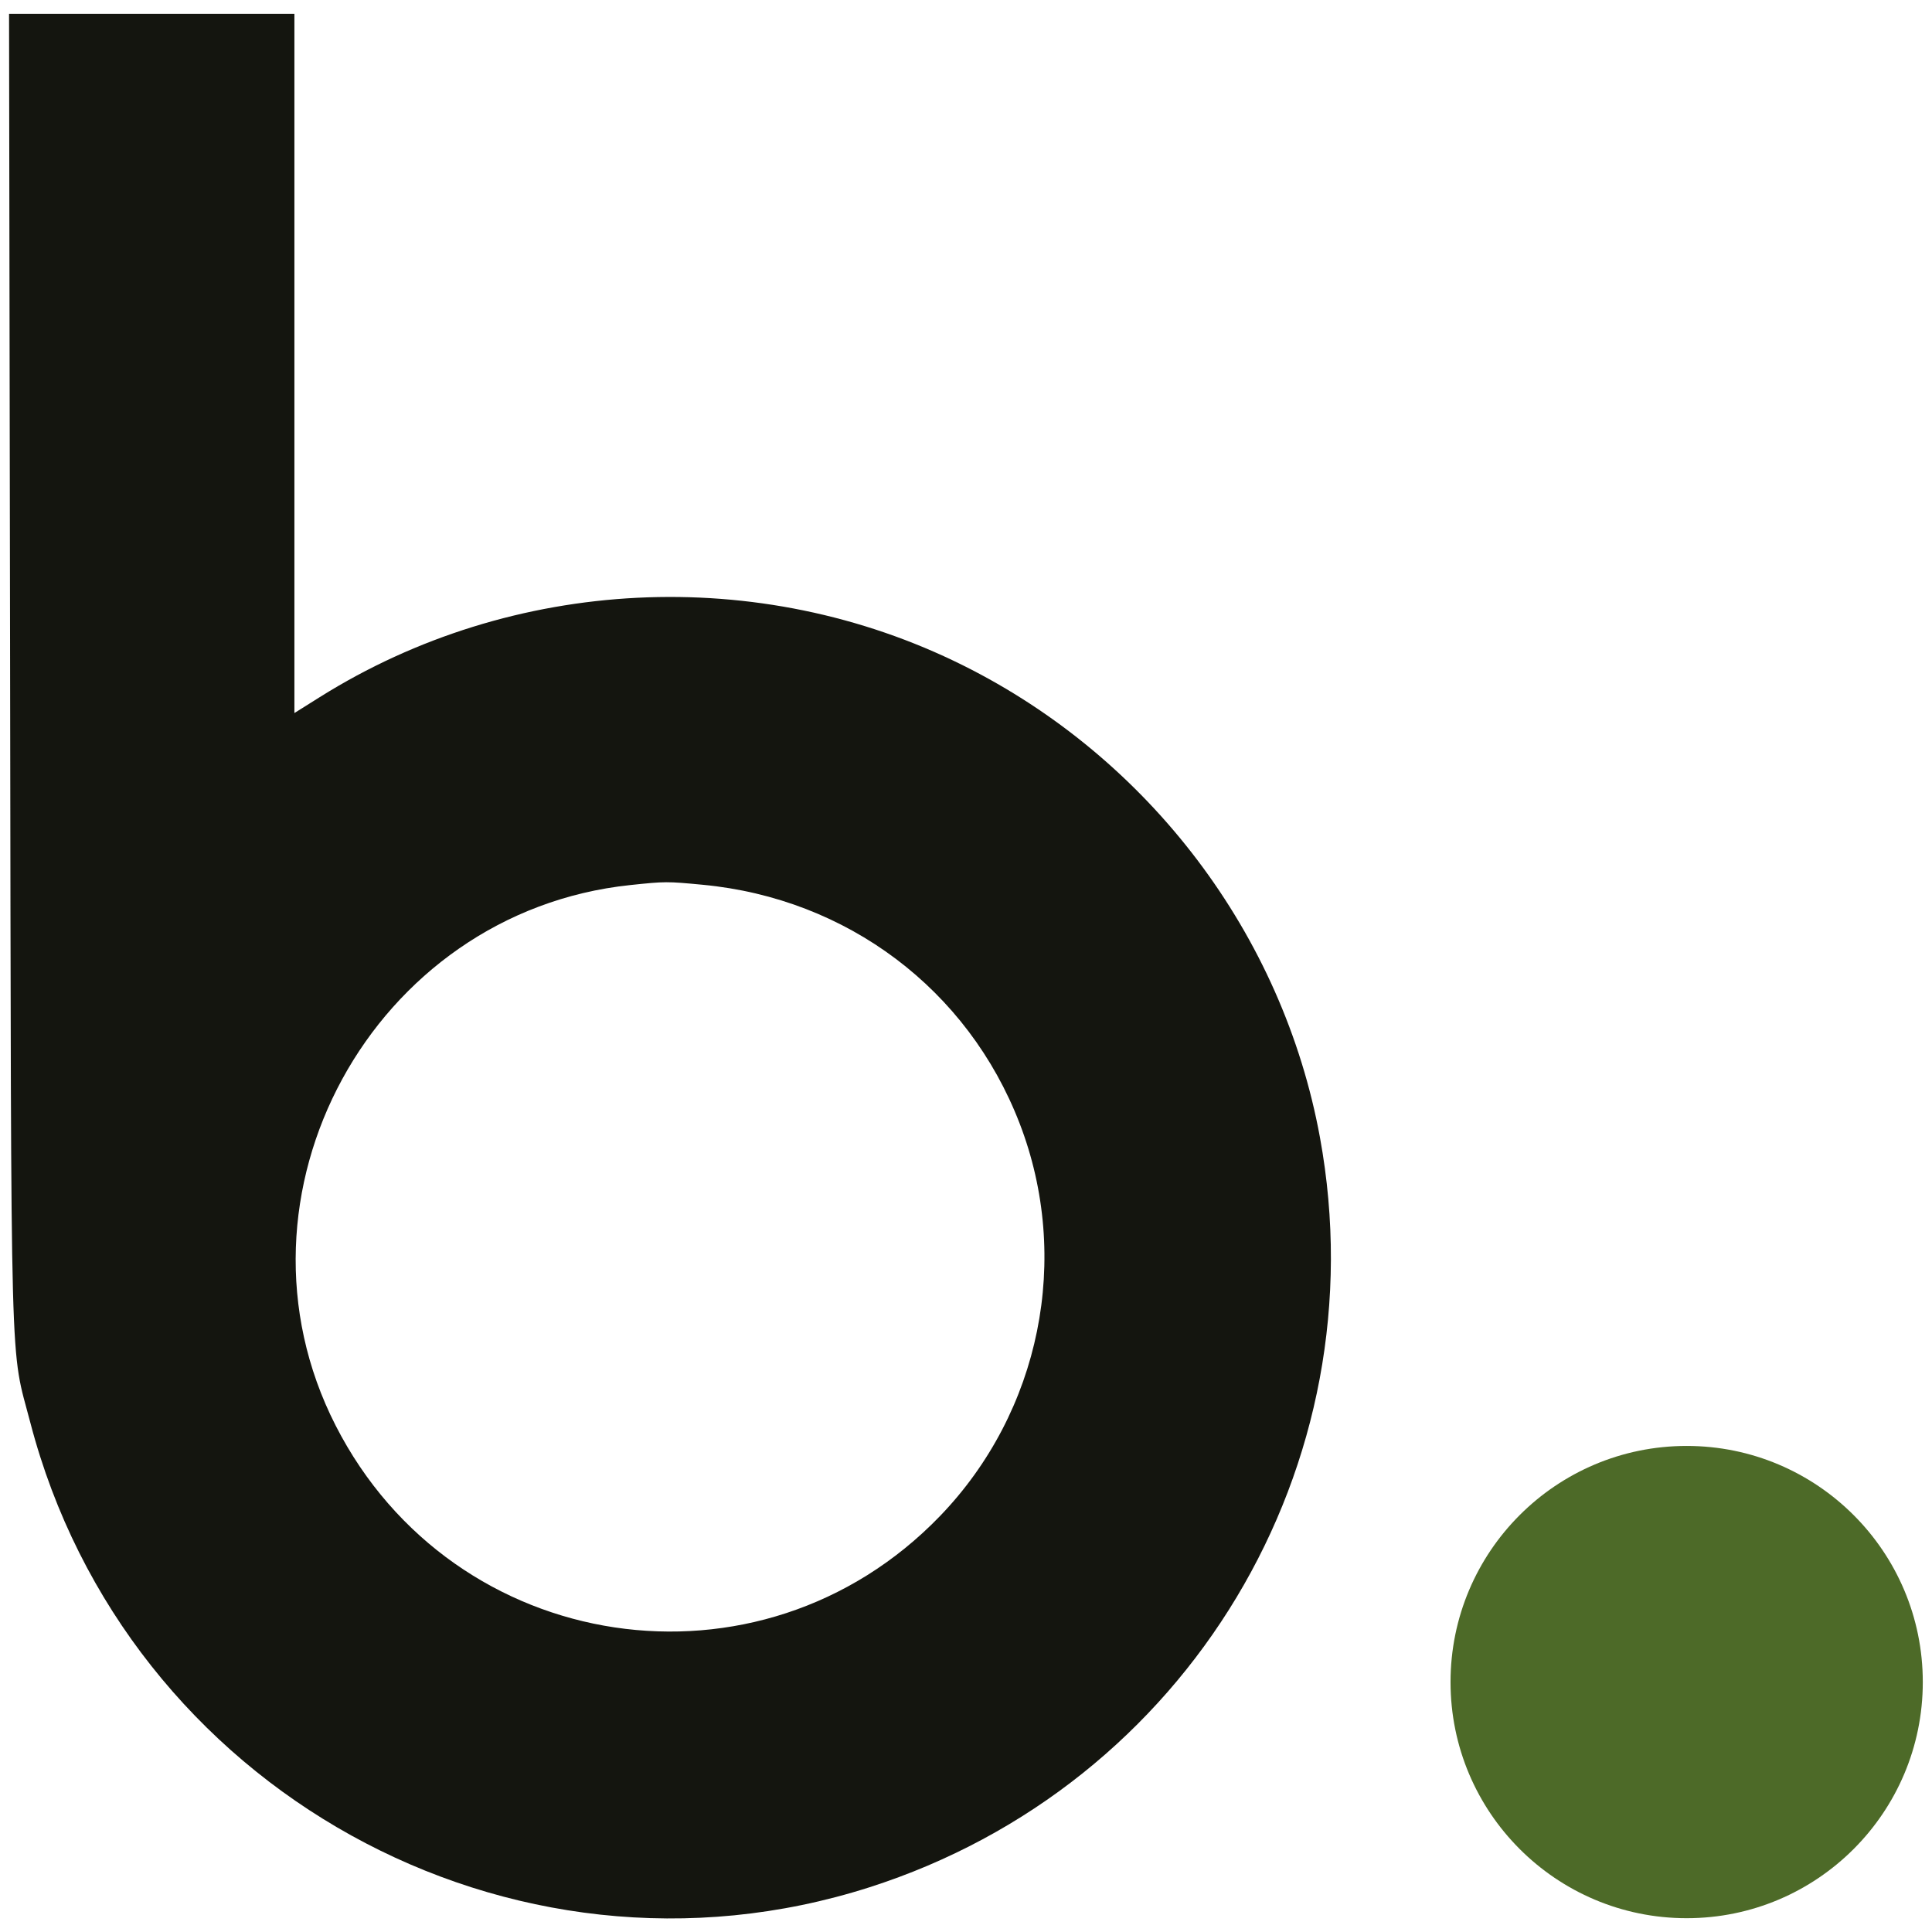
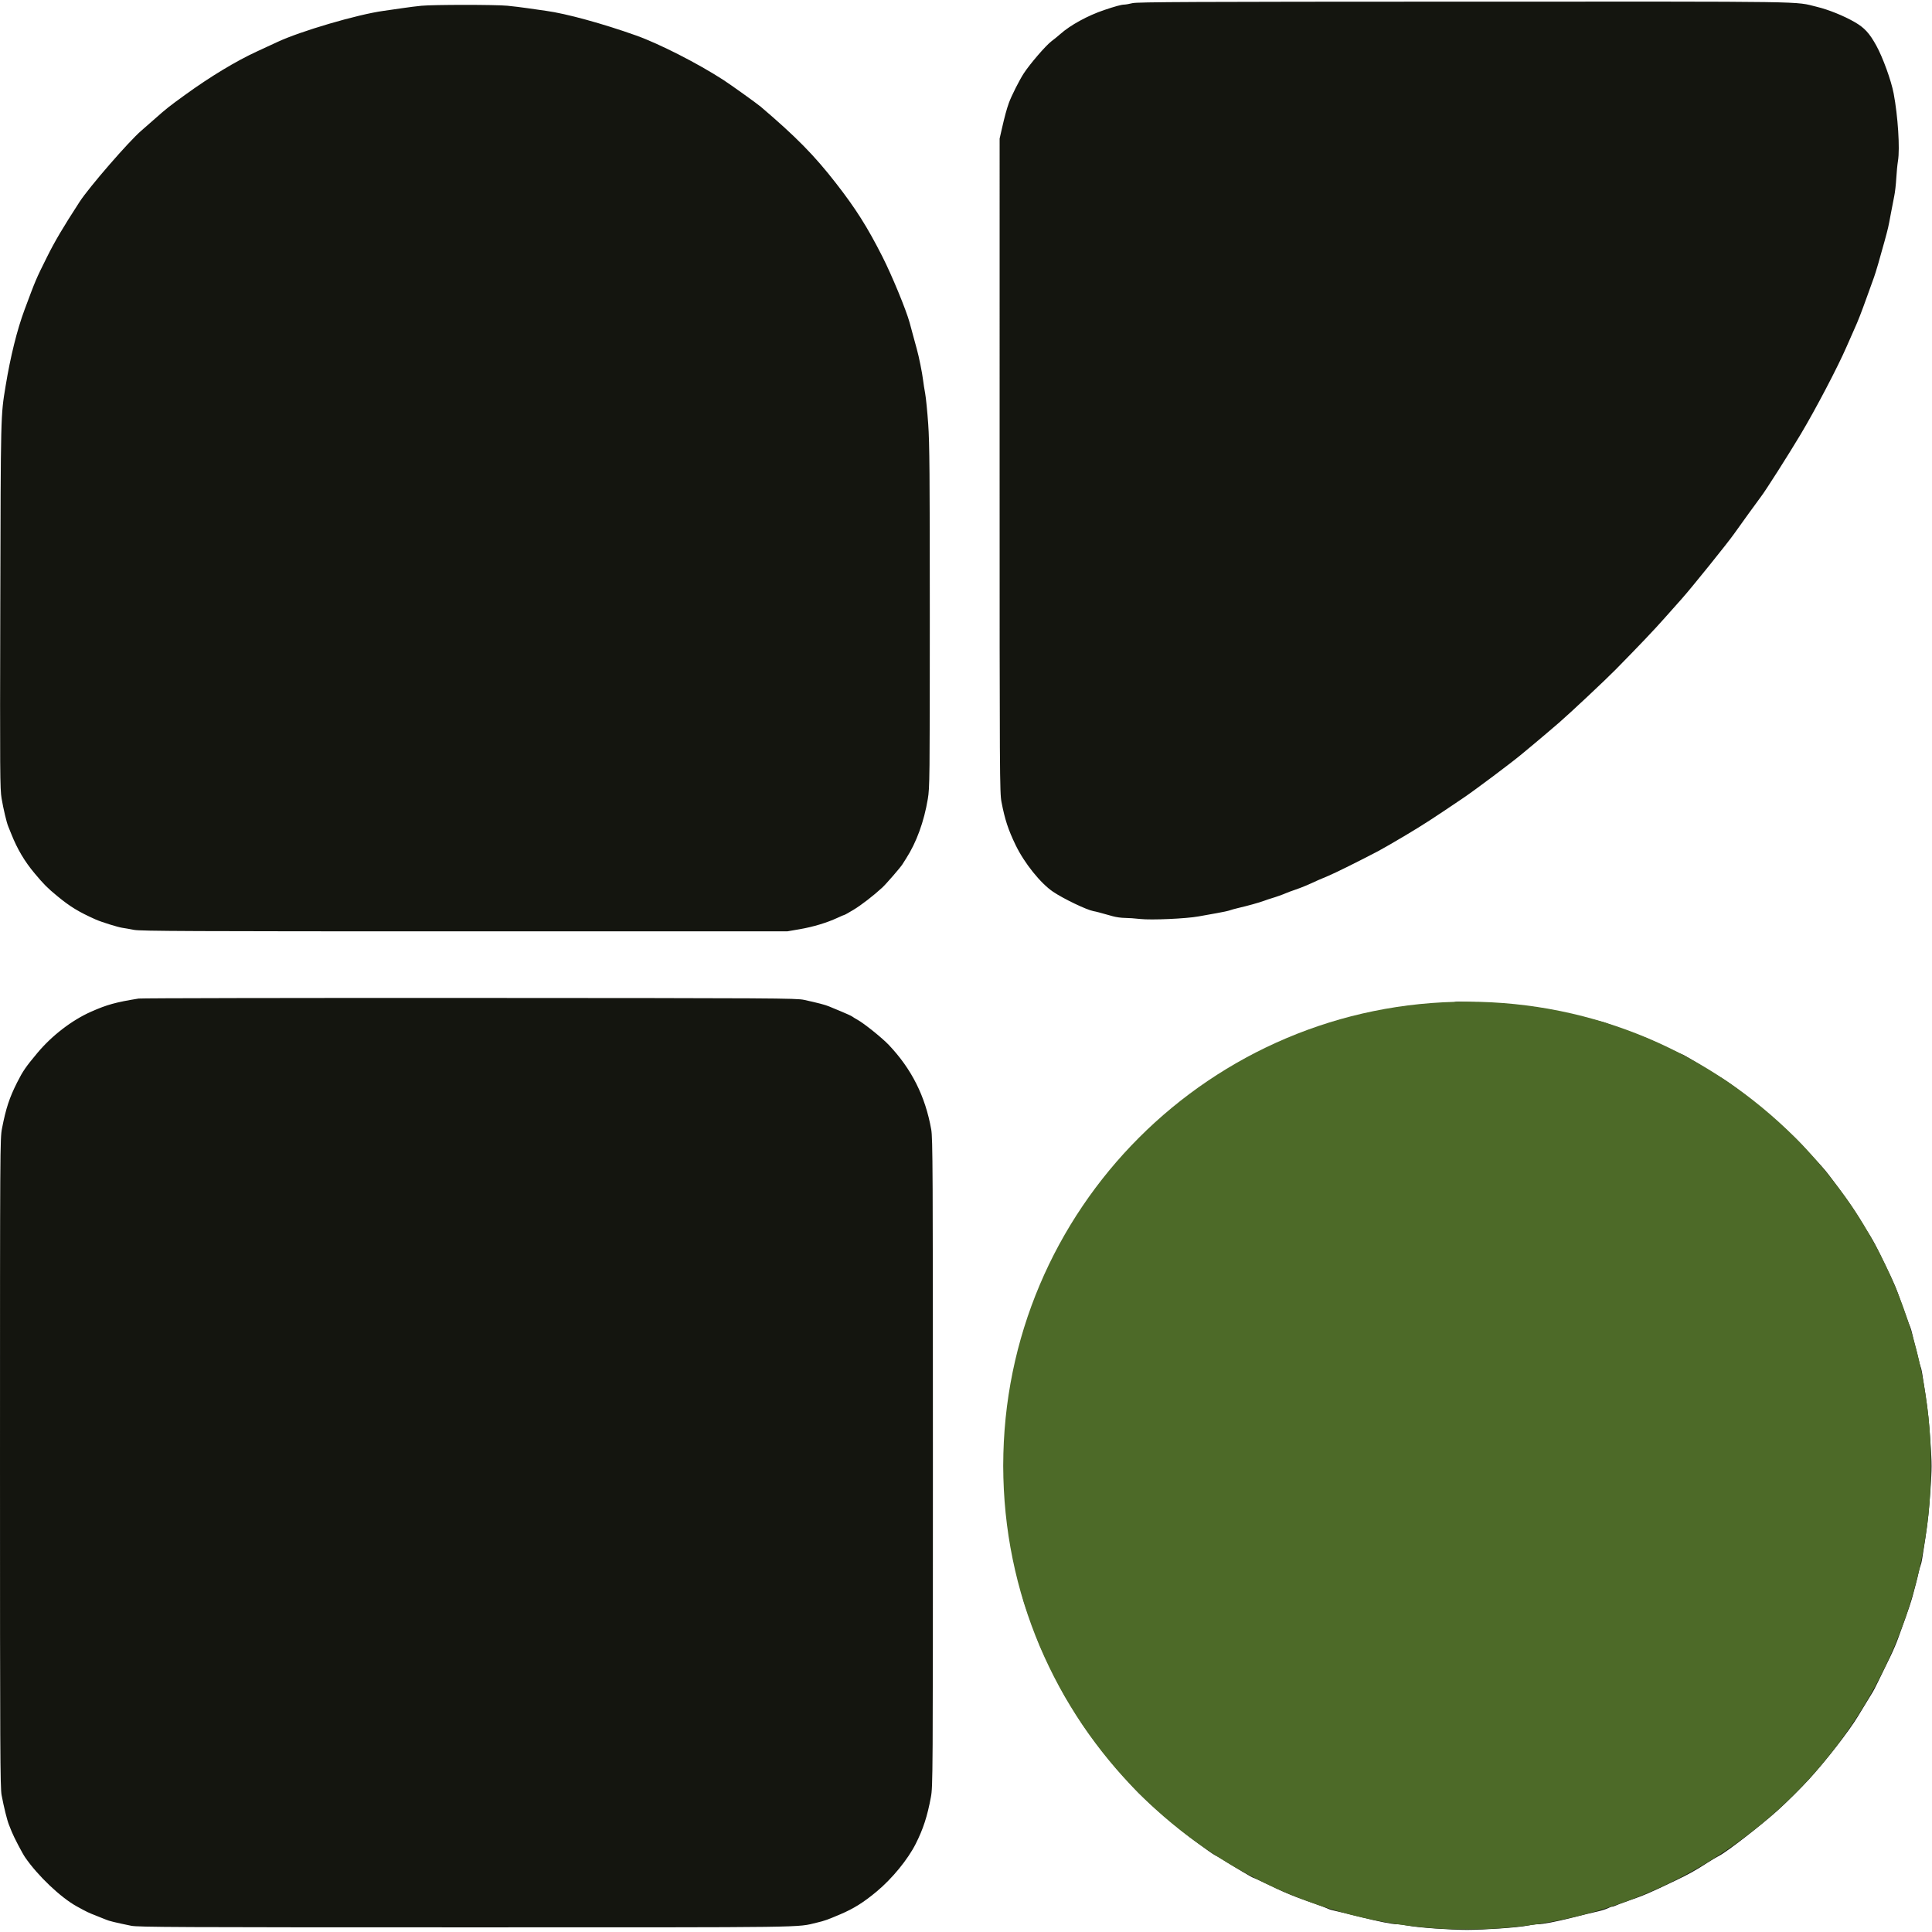
- <svg xmlns="http://www.w3.org/2000/svg" viewBox="673 215 630 627" width="32" height="32">
+ <svg xmlns="http://www.w3.org/2000/svg" viewBox="84 68 1868 1865" width="32" height="32">
  <style>
    svg { color: #14150f; }
    circle { fill: #4d6a28; }
    @media (prefers-color-scheme: dark) {
      svg { color: #f2efe8; }
      circle { fill: #c8e293; }
    }
  </style>
-   <path fill="currentColor" fill-rule="evenodd" d="M 676.296 432.750 C 676.675 669.600, 676.194 651.796, 682.904 677.454 C 714.142 796.910, 839.500 866.326, 956.462 828.935 C 1060.331 795.728, 1123.017 691.418, 1103.418 584.395 C 1091.307 518.263, 1047.781 460.708, 987 430.453 C 920.523 397.363, 840.187 401.340, 777.250 440.836 L 769 446.014 769 332.007 L 769 218 722.476 218 L 675.951 218 676.296 432.750 M 878.519 502.106 C 794.467 510.954, 744.135 603.291, 782.450 678.350 C 820.924 753.722, 920.889 768.686, 979.533 707.853 C 1012.303 673.858, 1022.447 623.743, 1005.460 579.758 C 988.598 536.098, 949.247 506.478, 902.173 502.014 C 890.414 500.899, 889.973 500.900, 878.519 502.106" />
-   <circle fill="#4d6a28" cx="1223" cy="762" r="77" />
+   <path fill="currentColor" fill-rule="evenodd" d="M 1179 69.543 C 1175.975 70.298, 1172.314 70.934, 1170.865 70.958 C 1168.162 71.001, 1162.076 72.661, 1151.500 76.238 C 1135.566 81.627, 1118.833 90.804, 1109.096 99.493 C 1107.118 101.257, 1103.269 104.388, 1100.542 106.451 C 1095.134 110.541, 1080.025 128.068, 1073.959 137.288 C 1069.710 143.747, 1061.955 159.106, 1059.462 166 C 1057.362 171.808, 1055.361 179.176, 1052.672 191 L 1050.512 200.500 1050.506 516.500 C 1050.500 818.680, 1050.580 832.915, 1052.331 842 C 1055.599 858.955, 1058.756 868.579, 1065.941 883.500 C 1074.349 900.960, 1090.123 920.621, 1102.270 928.781 C 1112.361 935.560, 1134.472 946.167, 1141.140 947.428 C 1144.307 948.027, 1146.335 948.562, 1160.088 952.429 C 1163.161 953.293, 1168.336 954.004, 1171.588 954.008 C 1174.840 954.013, 1181.550 954.481, 1186.500 955.049 C 1197.058 956.260, 1231.118 954.740, 1243 952.527 C 1247.125 951.759, 1255 950.349, 1260.500 949.393 C 1266 948.437, 1271.625 947.226, 1273 946.702 C 1274.375 946.178, 1277.975 945.175, 1281 944.475 C 1290.299 942.321, 1301.277 939.269, 1306 937.525 C 1308.475 936.611, 1311.850 935.475, 1313.500 935 C 1317.535 933.839, 1325.036 931.164, 1327.500 930.007 C 1328.600 929.490, 1332.650 927.994, 1336.500 926.682 C 1342.706 924.567, 1348.604 922.104, 1358.500 917.498 C 1360.150 916.730, 1364.425 914.920, 1368 913.476 C 1373.920 911.086, 1398.628 898.836, 1416.746 889.310 C 1420.731 887.214, 1432.656 880.325, 1443.246 874 C 1460.696 863.578, 1468.669 858.416, 1499 837.902 C 1510.590 830.064, 1545.694 803.729, 1555.521 795.500 C 1559.463 792.200, 1564.867 787.700, 1567.531 785.500 C 1572.104 781.723, 1584.909 770.851, 1591.500 765.149 C 1601.972 756.088, 1636.363 723.820, 1646 714.013 C 1669.670 689.923, 1682.815 676.097, 1693.500 664.051 C 1699.550 657.230, 1706.984 648.872, 1710.021 645.477 C 1719.431 634.955, 1754.918 590.889, 1760.871 582.334 C 1764.617 576.949, 1784.989 548.784, 1786.790 546.500 C 1790.743 541.484, 1813.531 505.674, 1824.987 486.474 C 1839.644 461.909, 1861.023 421.097, 1869.501 401.500 C 1872.118 395.450, 1875.493 387.800, 1877.001 384.500 C 1880.433 376.987, 1883.525 369.051, 1889.467 352.500 C 1892.035 345.350, 1894.954 337.250, 1895.954 334.500 C 1897.642 329.862, 1901.612 316.286, 1906.189 299.500 C 1909.589 287.030, 1909.904 285.659, 1912.035 274 C 1913.192 267.675, 1914.755 259.575, 1915.508 256 C 1916.261 252.425, 1917.137 244.775, 1917.454 238.999 C 1917.771 233.224, 1918.517 225.574, 1919.111 221.999 C 1921.079 210.154, 1919.074 178.857, 1914.941 156.932 C 1912.578 144.395, 1904.430 121.919, 1898.109 110.500 C 1891.470 98.507, 1886.698 93.326, 1877.273 87.882 C 1866.747 81.801, 1852.007 75.839, 1840.783 73.124 C 1818.070 67.629, 1842.639 67.993, 1500.230 68.085 C 1236.156 68.156, 1183.600 68.395, 1179 69.543 M 491.500 72.062 C 487.100 72.476, 479 73.493, 473.500 74.323 C 468 75.153, 459.675 76.350, 455 76.983 C 429.891 80.382, 374.317 96.682, 352 107.193 C 348.425 108.876, 339.680 112.924, 332.568 116.188 C 312.321 125.478, 287.351 140.551, 263.124 158.107 C 246.929 169.842, 245.295 171.135, 233.561 181.514 C 228.577 185.921, 222.777 191.001, 220.671 192.802 C 208.711 203.033, 170.109 247.526, 161 261.580 C 144.720 286.700, 137.013 299.756, 129.267 315.338 C 118.615 336.764, 118.659 336.660, 107.725 366 C 100.543 385.269, 94.130 411.073, 89.457 439.500 C 84.633 468.848, 84.733 464.738, 84.278 652 C 83.882 814.470, 83.983 829.295, 85.542 838.500 C 87.251 848.594, 90.388 861.814, 91.947 865.500 C 92.413 866.600, 93.778 869.975, 94.981 873 C 100.759 887.523, 107.761 899.327, 117.500 910.962 C 126.417 921.613, 129.816 925.023, 139.355 932.881 C 151.899 943.213, 159.990 948.147, 176.500 955.530 C 181.933 957.960, 198.002 962.978, 202.291 963.585 C 204.606 963.912, 209.744 964.815, 213.708 965.590 C 219.816 966.785, 268.540 967, 533.047 967 L 845.178 967 857.315 964.905 C 870.281 962.667, 883.607 958.649, 893.753 953.916 C 897.192 952.312, 900.279 951, 900.614 951 C 900.948 951, 904.885 948.783, 909.361 946.073 C 916.855 941.536, 928.420 932.600, 937 924.716 C 940.724 921.294, 954.809 905.046, 956.520 902.198 C 957.082 901.264, 958.719 898.676, 960.159 896.447 C 970.065 881.109, 977.433 860.877, 981.078 839 C 982.912 827.995, 982.995 820.414, 983.003 663 C 983.009 524.790, 982.764 494.984, 981.467 476.500 C 980.617 464.400, 979.299 451.125, 978.536 447 C 977.773 442.875, 976.857 437.025, 976.498 434 C 975.680 427.092, 972.481 411.238, 970.445 404 C 969.594 400.975, 967.994 395.125, 966.890 391 C 965.786 386.875, 964.268 381.250, 963.516 378.500 C 960.128 366.101, 946.376 332.776, 937.105 314.500 C 922.571 285.851, 911.385 268.178, 892.166 243.500 C 871.205 216.585, 853.872 198.965, 819.587 169.720 C 815.980 166.643, 790.565 148.437, 783.376 143.780 C 758.638 127.753, 721.426 108.789, 699.119 100.839 C 666.745 89.301, 631.343 79.605, 612 76.980 C 607.325 76.345, 599.225 75.189, 594 74.410 C 588.775 73.631, 580 72.565, 574.500 72.041 C 562.921 70.937, 503.305 70.952, 491.500 72.062 M 218 1031.982 C 195.835 1035.557, 187.459 1037.877, 172 1044.722 C 153.537 1052.897, 134.198 1067.758, 120.139 1084.574 C 108.882 1098.039, 106.121 1102.054, 100.594 1113 C 93.097 1127.846, 89.713 1138.127, 85.949 1157.500 C 84.050 1167.271, 84.006 1174.663, 84.003 1480.730 C 84 1760.324, 84.168 1794.847, 85.560 1802.230 C 87.759 1813.889, 90.861 1826.405, 92.635 1830.778 C 93.466 1832.825, 94.674 1835.850, 95.321 1837.500 C 97.266 1842.465, 105.497 1858.244, 108.196 1862.183 C 120.489 1880.122, 142.709 1901.212, 158.385 1909.818 C 168.090 1915.147, 169.607 1915.878, 176.500 1918.544 C 180.350 1920.033, 184.850 1921.843, 186.500 1922.565 C 189.401 1923.835, 195.399 1925.291, 210.873 1928.480 C 217.378 1929.821, 255.498 1930, 534.773 1930 C 874.099 1930, 853.420 1930.281, 874 1925.392 C 881.348 1923.646, 883.826 1922.764, 896.500 1917.376 C 909.468 1911.864, 918.973 1905.906, 931.648 1895.343 C 946.621 1882.867, 961.782 1864.342, 969.416 1849.194 C 976.638 1834.866, 980.629 1822.566, 984.063 1804.057 C 985.953 1793.869, 986 1785.980, 986 1480.643 C 986 1196.761, 985.850 1166.828, 984.383 1158.586 C 978.653 1126.400, 965.418 1100.056, 943.242 1076.697 C 936.873 1069.989, 919.278 1055.875, 913 1052.438 C 911.075 1051.384, 908.825 1050.006, 908 1049.374 C 907.175 1048.743, 902.450 1046.563, 897.500 1044.530 C 892.550 1042.498, 887.098 1040.233, 885.385 1039.498 C 882.079 1038.079, 874.579 1036.121, 861.500 1033.262 C 853.985 1031.619, 834.389 1031.506, 538 1031.385 C 364.475 1031.314, 220.475 1031.583, 218 1031.982 M 1491 1035.276 C 1490.432 1035.833, 1480.597 1036.667, 1464.500 1037.523 C 1458.450 1037.845, 1449.450 1038.734, 1444.500 1039.498 C 1439.550 1040.263, 1432.125 1041.410, 1428 1042.047 C 1418.774 1043.472, 1409.483 1045.338, 1401.250 1047.420 C 1385.689 1051.354, 1382.147 1052.231, 1376.841 1053.462 C 1373.728 1054.184, 1366.078 1056.666, 1359.841 1058.979 C 1353.603 1061.291, 1346.025 1064.099, 1343 1065.218 C 1339.975 1066.337, 1335.700 1067.920, 1333.500 1068.735 C 1328.588 1070.556, 1325.011 1072.170, 1308.718 1079.920 C 1301.688 1083.264, 1295.691 1086, 1295.390 1086 C 1294.866 1086, 1278.473 1095.789, 1265.150 1104.059 C 1261.657 1106.226, 1258.621 1108, 1258.403 1108 C 1257.205 1108, 1223.453 1133.140, 1216 1139.584 C 1192.063 1160.279, 1173.899 1178.350, 1158.791 1196.500 C 1150.854 1206.036, 1130.548 1233.881, 1125.611 1242 C 1122.434 1247.225, 1117.594 1255.100, 1114.857 1259.500 C 1108.925 1269.034, 1091.260 1304.835, 1087.719 1314.500 C 1086.912 1316.700, 1085.337 1320.975, 1084.218 1324 C 1075.923 1346.421, 1073.908 1352.272, 1072.513 1358 C 1070.953 1364.405, 1069.627 1369.694, 1066.623 1381.500 C 1063.363 1394.308, 1059.982 1412.482, 1059.993 1417.127 C 1059.997 1418.572, 1059.359 1422.847, 1058.576 1426.627 C 1056.857 1434.926, 1054.500 1468.099, 1054.500 1484 C 1054.500 1499.901, 1056.857 1533.074, 1058.576 1541.373 C 1059.359 1545.153, 1059.997 1549.428, 1059.993 1550.873 C 1059.982 1555.518, 1063.363 1573.692, 1066.623 1586.500 C 1069.627 1598.306, 1070.953 1603.595, 1072.513 1610 C 1074.036 1616.254, 1075.838 1621.404, 1087.735 1653.500 C 1091.507 1663.676, 1108.795 1698.721, 1114.867 1708.500 C 1117.599 1712.900, 1122.431 1720.775, 1125.604 1726 C 1134.791 1741.125, 1157.226 1770.252, 1171.496 1785.579 C 1172.048 1786.172, 1175.567 1790.074, 1179.315 1794.249 C 1190.242 1806.424, 1218.004 1830.714, 1237.873 1845.484 C 1247.978 1852.996, 1257.203 1859.550, 1258.373 1860.049 C 1259.543 1860.547, 1262.845 1862.427, 1265.711 1864.227 C 1278.093 1872.003, 1294.904 1882, 1295.598 1882 C 1296.013 1882, 1301.111 1884.309, 1306.926 1887.131 C 1327.099 1896.920, 1332.924 1899.323, 1357.500 1907.997 C 1362.450 1909.744, 1367.310 1911.602, 1368.300 1912.126 C 1369.289 1912.650, 1371.989 1913.460, 1374.300 1913.926 C 1376.610 1914.391, 1386.600 1916.797, 1396.500 1919.272 C 1417.133 1924.430, 1429.978 1927.011, 1434.977 1927.005 C 1436.890 1927.002, 1441.840 1927.653, 1445.977 1928.452 C 1455.350 1930.261, 1486.533 1932.474, 1502.500 1932.463 C 1518.989 1932.451, 1552.035 1930.143, 1560.373 1928.420 C 1564.153 1927.639, 1568.878 1927.002, 1570.873 1927.005 C 1575.594 1927.011, 1588.488 1924.549, 1603.500 1920.775 C 1618.062 1917.114, 1620.661 1916.482, 1629.083 1914.559 C 1632.704 1913.731, 1636.979 1912.370, 1638.583 1911.534 C 1640.187 1910.697, 1642.069 1910.010, 1642.764 1910.006 C 1643.459 1910.003, 1644.809 1909.587, 1645.764 1909.082 C 1646.719 1908.578, 1652.225 1906.506, 1658 1904.478 C 1674.633 1898.639, 1677.866 1897.250, 1704.500 1884.512 C 1716.770 1878.643, 1723.453 1874.903, 1735.108 1867.381 C 1738.742 1865.035, 1743.692 1862.101, 1746.108 1860.860 C 1753.822 1856.897, 1785.962 1832.019, 1802.500 1817.209 C 1811.300 1809.328, 1825.142 1795.595, 1833.260 1786.690 C 1849.853 1768.488, 1871.747 1740.287, 1880.375 1726 C 1889.589 1710.742, 1893.937 1703.605, 1894.993 1702 C 1895.912 1700.604, 1900.539 1691.247, 1911.806 1668 C 1914.338 1662.775, 1917.612 1655.125, 1919.081 1651 C 1920.550 1646.875, 1923.877 1637.650, 1926.475 1630.500 C 1929.073 1623.350, 1932.094 1614.125, 1933.189 1610 C 1934.284 1605.875, 1935.838 1600.025, 1936.642 1597 C 1937.447 1593.975, 1938.532 1589.475, 1939.053 1587 C 1939.574 1584.525, 1940.447 1581.375, 1940.992 1580 C 1941.940 1577.608, 1942.423 1574.855, 1945.468 1554.500 C 1948.300 1535.572, 1949.014 1528.816, 1950.519 1506.750 C 1951.920 1486.194, 1951.920 1481.806, 1950.519 1461.250 C 1949.014 1439.184, 1948.300 1432.428, 1945.468 1413.500 C 1942.423 1393.145, 1941.940 1390.392, 1940.992 1388 C 1940.447 1386.625, 1939.583 1383.475, 1939.072 1381 C 1938.561 1378.525, 1937.219 1373.125, 1936.089 1369 C 1934.960 1364.875, 1933.551 1359.250, 1932.958 1356.500 C 1932.366 1353.750, 1931.456 1350.600, 1930.937 1349.500 C 1930.080 1347.683, 1926.299 1337.318, 1919.081 1317 C 1917.616 1312.875, 1914.571 1305.675, 1912.315 1301 C 1910.059 1296.325, 1905.620 1287.100, 1902.451 1280.500 C 1899.283 1273.900, 1894.847 1265.586, 1892.595 1262.024 C 1890.343 1258.463, 1888.050 1254.768, 1887.500 1253.813 C 1880.737 1242.074, 1873.017 1230.348, 1865.568 1220.500 C 1860.575 1213.900, 1854.727 1206.025, 1852.573 1203 C 1850.418 1199.975, 1845.406 1194.125, 1841.434 1190 C 1837.462 1185.875, 1832.319 1180.250, 1830.005 1177.500 C 1814.817 1159.449, 1763.359 1116.545, 1745 1106.626 C 1743.075 1105.586, 1738.575 1102.848, 1735 1100.542 C 1725.837 1094.631, 1711.344 1086, 1710.581 1086 C 1710.228 1086, 1704.890 1083.597, 1698.719 1080.660 C 1681.766 1072.592, 1676.880 1070.371, 1672.500 1068.741 C 1661.233 1064.549, 1656.740 1062.910, 1648.500 1059.986 C 1643.550 1058.230, 1638.590 1056.368, 1637.478 1055.849 C 1636.365 1055.330, 1632.540 1054.246, 1628.978 1053.439 C 1625.415 1052.632, 1620.025 1051.337, 1617 1050.561 C 1601.998 1046.711, 1598.073 1045.777, 1593 1044.849 C 1589.975 1044.295, 1584.708 1043.203, 1581.294 1042.421 C 1577.881 1041.640, 1573.153 1041, 1570.788 1041 C 1568.422 1041, 1564.915 1040.525, 1562.993 1039.945 C 1556.980 1038.128, 1492.366 1033.938, 1491 1035.276" />
+   <circle fill="#4d6a28" cx="1502.5" cy="1483.5" r="448.5" />
</svg>
